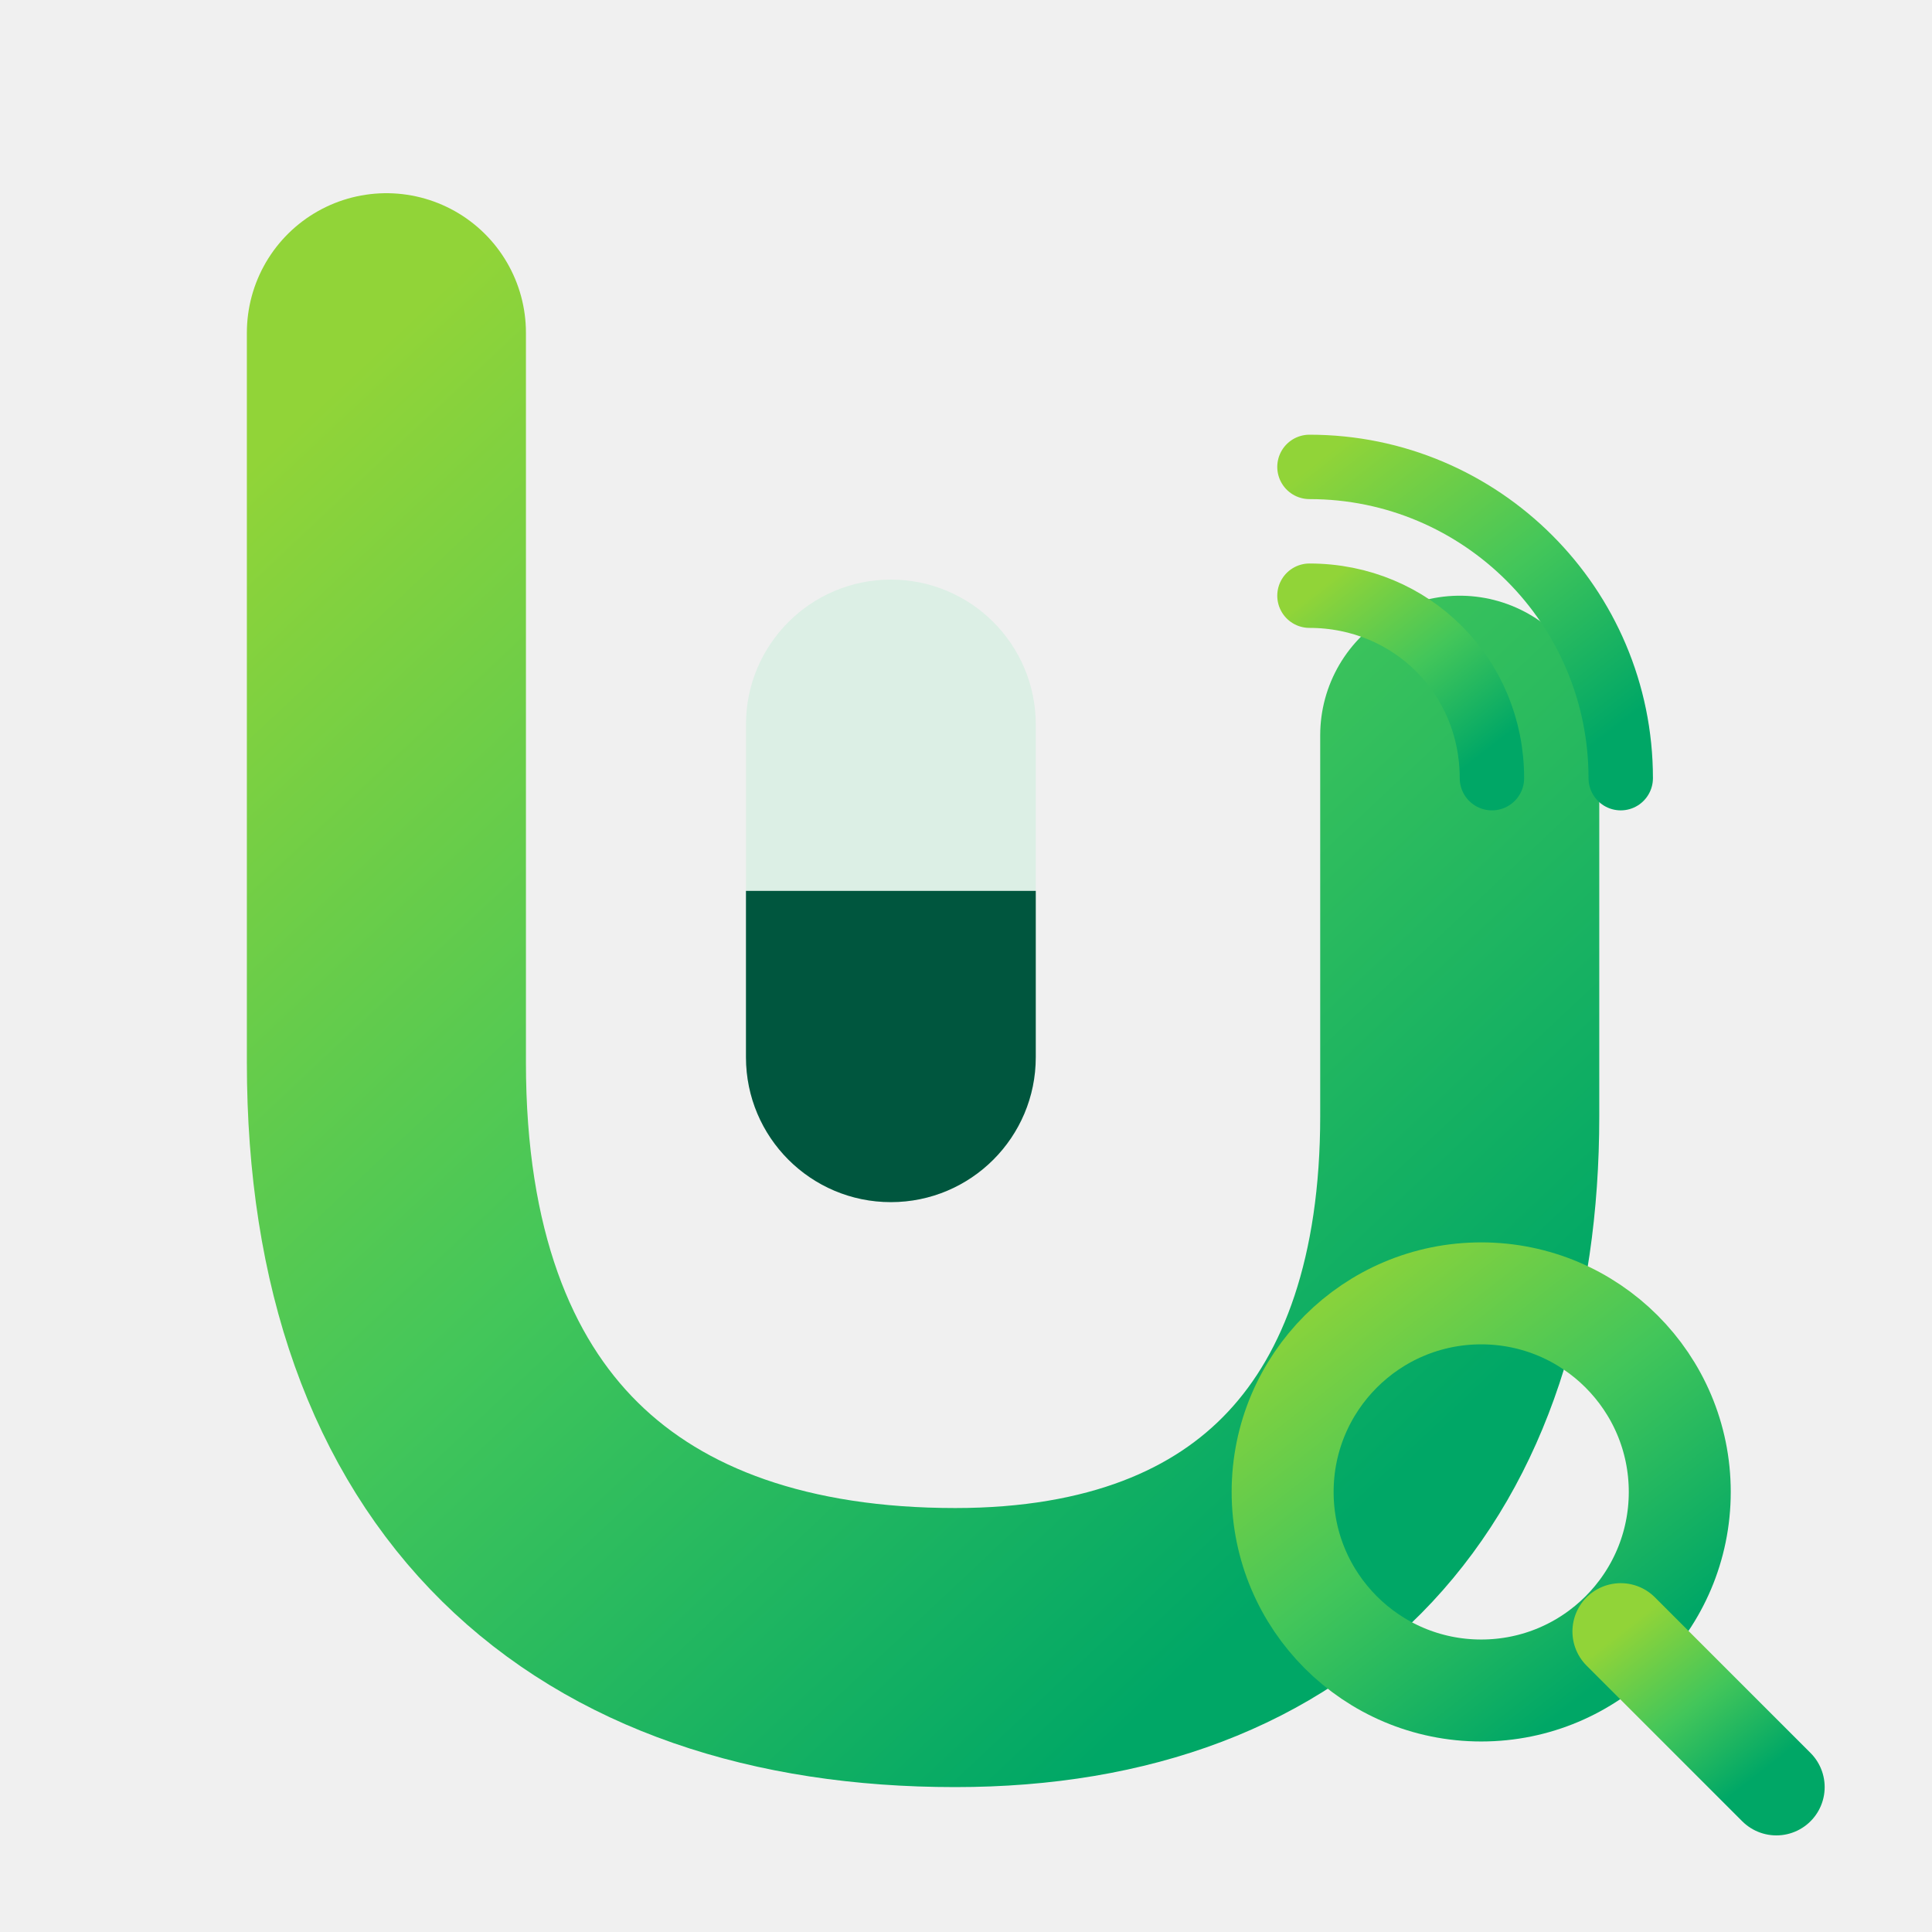
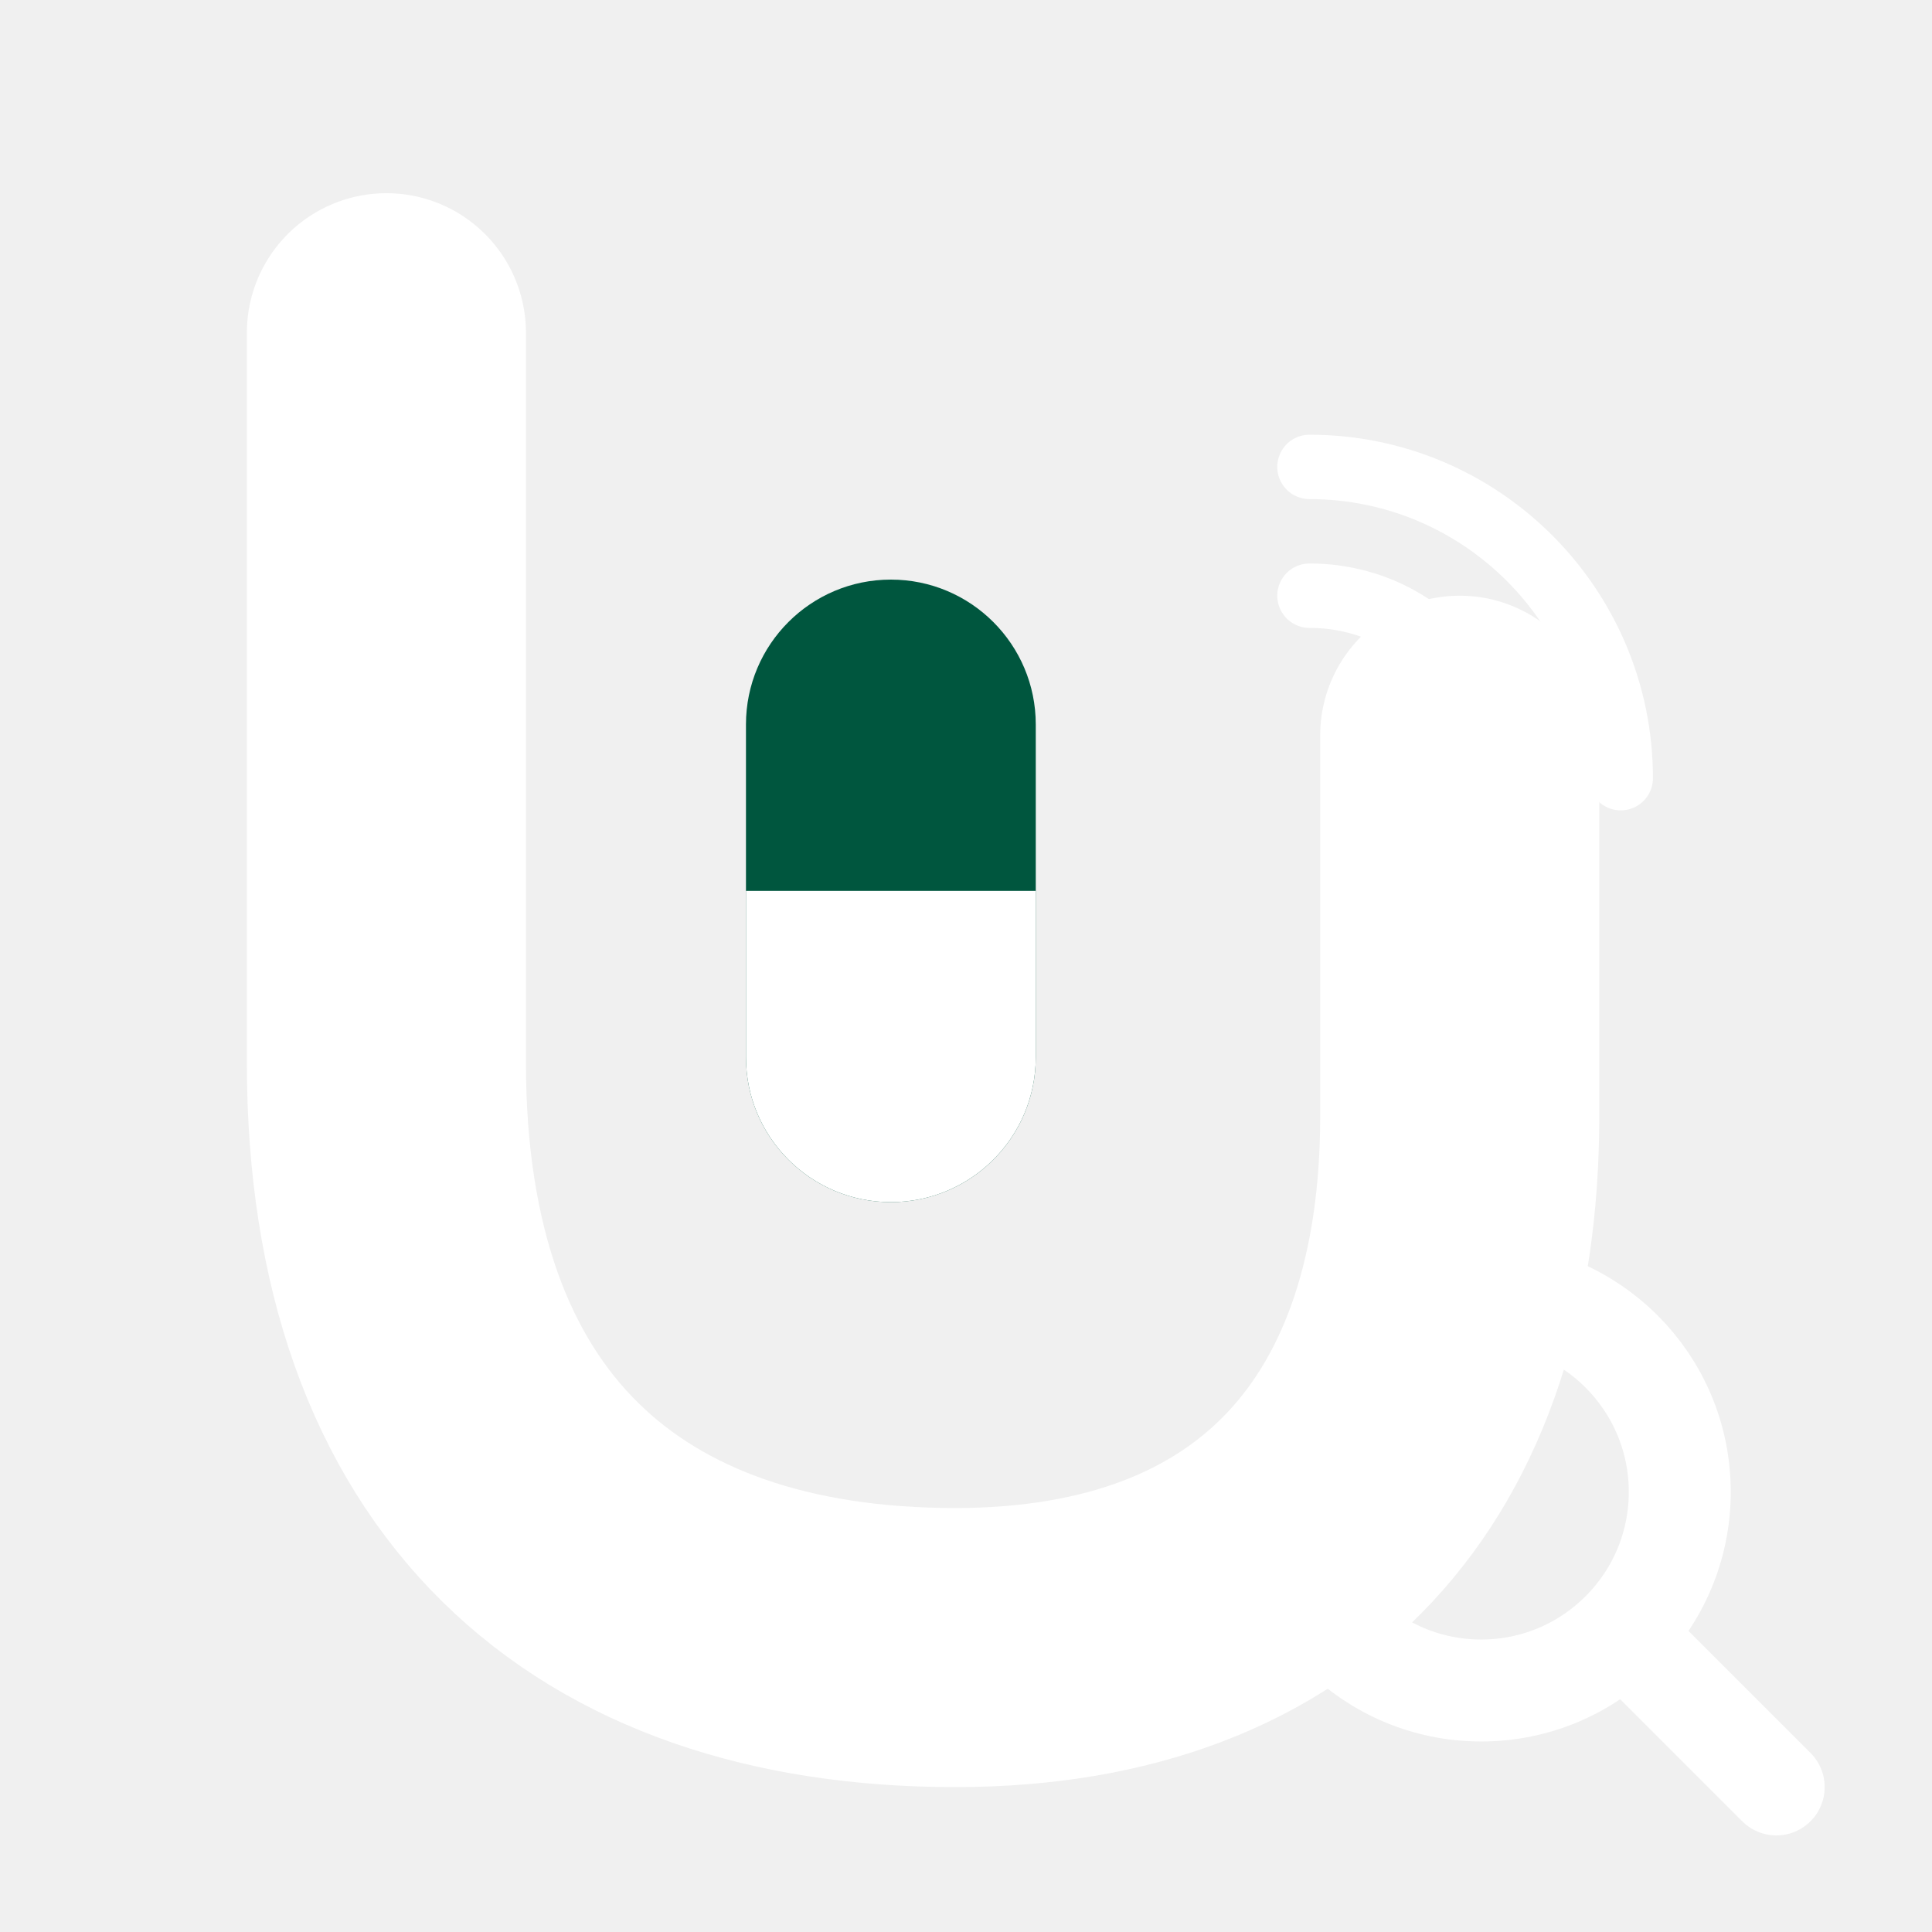
<svg xmlns="http://www.w3.org/2000/svg" viewBox="0 0 360 360" role="img" aria-labelledby="title desc">
  <defs>
-     <linearGradient id="mark-primary-green" x1="0" y1="0" x2="0.78" y2="1">
+     <linearGradient id="mark-reverse-green" x1="0" y1="0" x2="0.78" y2="1">
      <stop offset="0" stop-color="#91D438" />
      <stop offset="0.52" stop-color="#43C65A" />
      <stop offset="1" stop-color="#00A766" />
    </linearGradient>
-     <clipPath id="mark-primary-capsule-clip">
+     <clipPath id="mark-reverse-capsule-clip">
      <rect x="139" y="108" width="54" height="116" rx="27" />
    </clipPath>
  </defs>
-   <g id="uyao-mark-primary">
-     <g id="mark-body" fill="none" stroke="url(#mark-primary-green)" stroke-linecap="round" stroke-linejoin="round">
+   <g id="uyao-mark-reverse">
+     <g id="mark-body" fill="none" stroke="#FFFFFF" stroke-linecap="round" stroke-linejoin="round">
      <path d="M72 62V198C72 271 113 307 178 307C239 307 272 270 272 208V137" stroke-width="52" />
      <circle cx="276" cy="278" r="37" stroke-width="19" />
      <path d="M302 304L331 333" stroke-width="18" />
    </g>
-     <g id="capsule" clip-path="url(#mark-primary-capsule-clip)">
-       <rect x="139" y="108" width="54" height="116" fill="#DCEFE5" />
-       <rect x="139" y="166" width="54" height="58" fill="#00563E" />
+     <g id="capsule" clip-path="url(#mark-reverse-capsule-clip)">
+       <rect x="139" y="108" width="54" height="116" fill="#00563E" />
+       <rect x="139" y="166" width="54" height="58" fill="#FFFFFF" />
    </g>
-     <g id="wireless-signal" fill="none" stroke="url(#mark-primary-green)" stroke-linecap="round" stroke-width="12">
+     <g id="wireless-signal" fill="none" stroke="#FFFFFF" stroke-linecap="round" stroke-width="12">
      <path d="M244 87C276 87 302 113 302 145" />
      <path d="M244 111C263 111 278 126 278 145" />
    </g>
  </g>
</svg>
